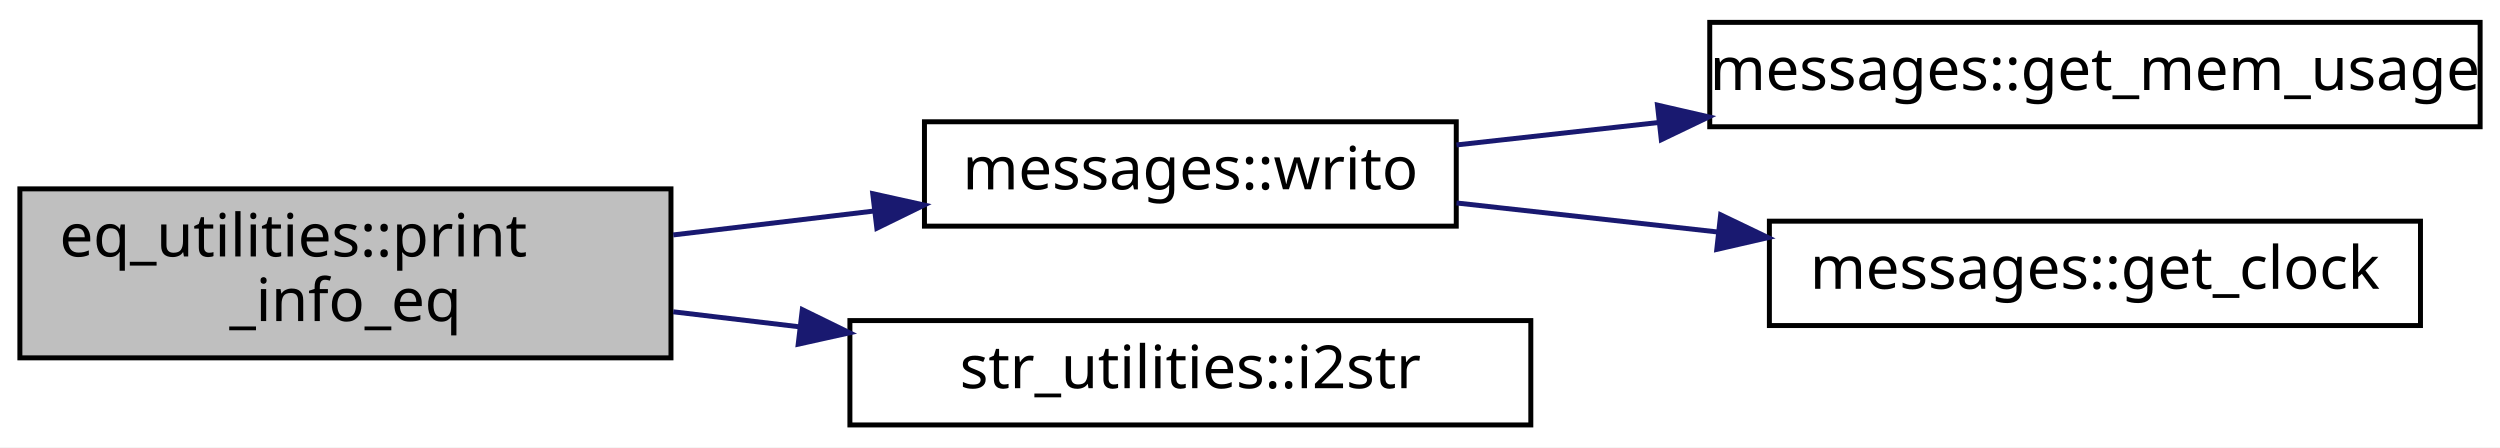
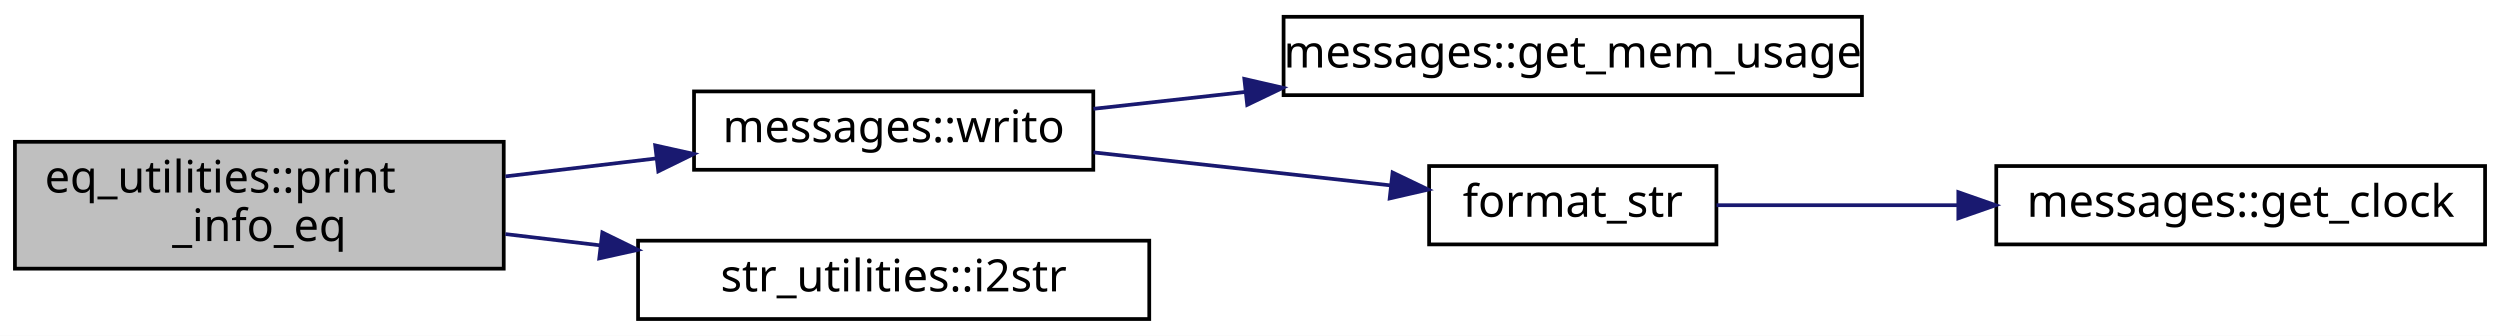
- <svg xmlns="http://www.w3.org/2000/svg" xmlns:xlink="http://www.w3.org/1999/xlink" width="503pt" height="90pt" viewBox="0.00 0.00 503.00 90.00">
+ <svg xmlns="http://www.w3.org/2000/svg" xmlns:xlink="http://www.w3.org/1999/xlink" width="670pt" height="90pt" viewBox="0.00 0.00 670.00 90.00">
  <g id="graph0" class="graph" transform="scale(1 1) rotate(0) translate(4 86)">
-     <polygon fill="white" stroke="none" points="-4,4 -4,-86 499,-86 499,4 -4,4" />
+     <polygon fill="white" stroke="none" points="-4,4 -4,-86 666,-86 666,4 -4,4" />
    <g id="node1" class="node">
      <polygon fill="#bfbfbf" stroke="black" points="0,-14 0,-48 131,-48 131,-14 0,-14" />
      <text text-anchor="start" x="8" y="-34.4" font-family="Ubuntu Mono" font-size="12.00">eq_utilities::print</text>
      <text text-anchor="middle" x="65.5" y="-21.4" font-family="Ubuntu Mono" font-size="12.00">_info_eq</text>
    </g>
    <g id="node2" class="node">
      <g id="a_node2">
-         <a xlink:href="namespacemessages.html#aa4a8d01563e92558e8a0875b075ec54c" target="_top" xlink:title="Write output to file identified by output_i. ">
+         <a xlink:href="namespacemessages.html#aa4a8d01563e92558e8a0875b075ec54c" target="_top" xlink:title="messages::writo">
          <polygon fill="white" stroke="black" points="182,-40.5 182,-61.5 289,-61.5 289,-40.5 182,-40.5" />
          <text text-anchor="middle" x="235.5" y="-47.9" font-family="Ubuntu Mono" font-size="12.00">messages::writo</text>
        </a>
      </g>
    </g>
    <g id="edge1" class="edge">
      <path fill="none" stroke="midnightblue" d="M131.453,-38.733C144.771,-40.318 158.763,-41.984 171.993,-43.559" />
      <polygon fill="midnightblue" stroke="midnightblue" points="171.593,-47.036 181.937,-44.742 172.421,-40.085 171.593,-47.036" />
    </g>
-     <g id="node5" class="node">
-       <g id="a_node5">
-         <a xlink:href="namespacestr__utilities.html#a0b97e51770725a3e98ed393d26681414" target="_top" xlink:title="Convert an integer to string. ">
+     <g id="node6" class="node">
+       <g id="a_node6">
+         <a xlink:href="namespacestr__utilities.html#a0b97e51770725a3e98ed393d26681414" target="_top" xlink:title="str_utilities::i2str">
          <polygon fill="white" stroke="black" points="167,-0.5 167,-21.5 304,-21.5 304,-0.5 167,-0.5" />
          <text text-anchor="middle" x="235.5" y="-7.9" font-family="Ubuntu Mono" font-size="12.00">str_utilities::i2str</text>
        </a>
      </g>
    </g>
-     <g id="edge4" class="edge">
+     <g id="edge5" class="edge">
      <path fill="none" stroke="midnightblue" d="M131.453,-23.267C139.815,-22.272 148.443,-21.245 156.981,-20.228" />
      <polygon fill="midnightblue" stroke="midnightblue" points="157.425,-23.7 166.941,-19.043 156.598,-16.749 157.425,-23.7" />
    </g>
    <g id="node3" class="node">
      <g id="a_node3">
-         <a xlink:href="namespacemessages.html#a82dddaab795b78b3d39e1ff1aab2f665" target="_top" xlink:title="Returns the memory usage in kilobytes. ">
+         <a xlink:href="namespacemessages.html#a82dddaab795b78b3d39e1ff1aab2f665" target="_top" xlink:title="messages::get_mem_usage">
          <polygon fill="white" stroke="black" points="340,-60.5 340,-81.5 495,-81.5 495,-60.5 340,-60.5" />
          <text text-anchor="middle" x="417.5" y="-67.9" font-family="Ubuntu Mono" font-size="12.00">messages::get_mem_usage</text>
        </a>
      </g>
    </g>
    <g id="edge2" class="edge">
      <path fill="none" stroke="midnightblue" d="M289.047,-56.839C301.823,-58.258 315.824,-59.814 329.723,-61.358" />
      <polygon fill="midnightblue" stroke="midnightblue" points="329.481,-64.853 339.806,-62.478 330.254,-57.895 329.481,-64.853" />
    </g>
    <g id="node4" class="node">
      <g id="a_node4">
-         <a xlink:href="namespacemessages.html#a61fd0b51b5e37d58fdc993c01792a3fd" target="_top" xlink:title="Returns the time. ">
-           <polygon fill="white" stroke="black" points="352,-20.5 352,-41.5 483,-41.5 483,-20.5 352,-20.5" />
-           <text text-anchor="middle" x="417.5" y="-27.9" font-family="Ubuntu Mono" font-size="12.00">messages::get_clock</text>
+         <a xlink:href="messages_8f90.html#a6d15f28783f95a7a4b2a44185619792f" target="_top" xlink:title="format_str">
+           <polygon fill="white" stroke="black" points="379,-20.5 379,-41.5 456,-41.5 456,-20.5 379,-20.5" />
+           <text text-anchor="middle" x="417.5" y="-27.9" font-family="Ubuntu Mono" font-size="12.00">format_str</text>
        </a>
      </g>
    </g>
    <g id="edge3" class="edge">
-       <path fill="none" stroke="midnightblue" d="M289.047,-45.161C305.442,-43.34 323.855,-41.294 341.479,-39.336" />
-       <polygon fill="midnightblue" stroke="midnightblue" points="342.191,-42.778 351.743,-38.195 341.418,-35.821 342.191,-42.778" />
+       <path fill="none" stroke="midnightblue" d="M289.047,-45.161C314.198,-42.367 344.099,-39.045 368.615,-36.321" />
+       <polygon fill="midnightblue" stroke="midnightblue" points="369.211,-39.776 378.764,-35.193 368.438,-32.819 369.211,-39.776" />
+     </g>
+     <g id="node5" class="node">
+       <g id="a_node5">
+         <a xlink:href="namespacemessages.html#a61fd0b51b5e37d58fdc993c01792a3fd" target="_top" xlink:title="messages::get_clock">
+           <polygon fill="white" stroke="black" points="531,-20.5 531,-41.5 662,-41.5 662,-20.5 531,-20.5" />
+           <text text-anchor="middle" x="596.5" y="-27.9" font-family="Ubuntu Mono" font-size="12.00">messages::get_clock</text>
+         </a>
+       </g>
+     </g>
+     <g id="edge4" class="edge">
+       <path fill="none" stroke="midnightblue" d="M456.037,-31C474.869,-31 498.372,-31 520.685,-31" />
+       <polygon fill="midnightblue" stroke="midnightblue" points="520.832,-34.5 530.832,-31 520.832,-27.5 520.832,-34.5" />
    </g>
  </g>
</svg>
